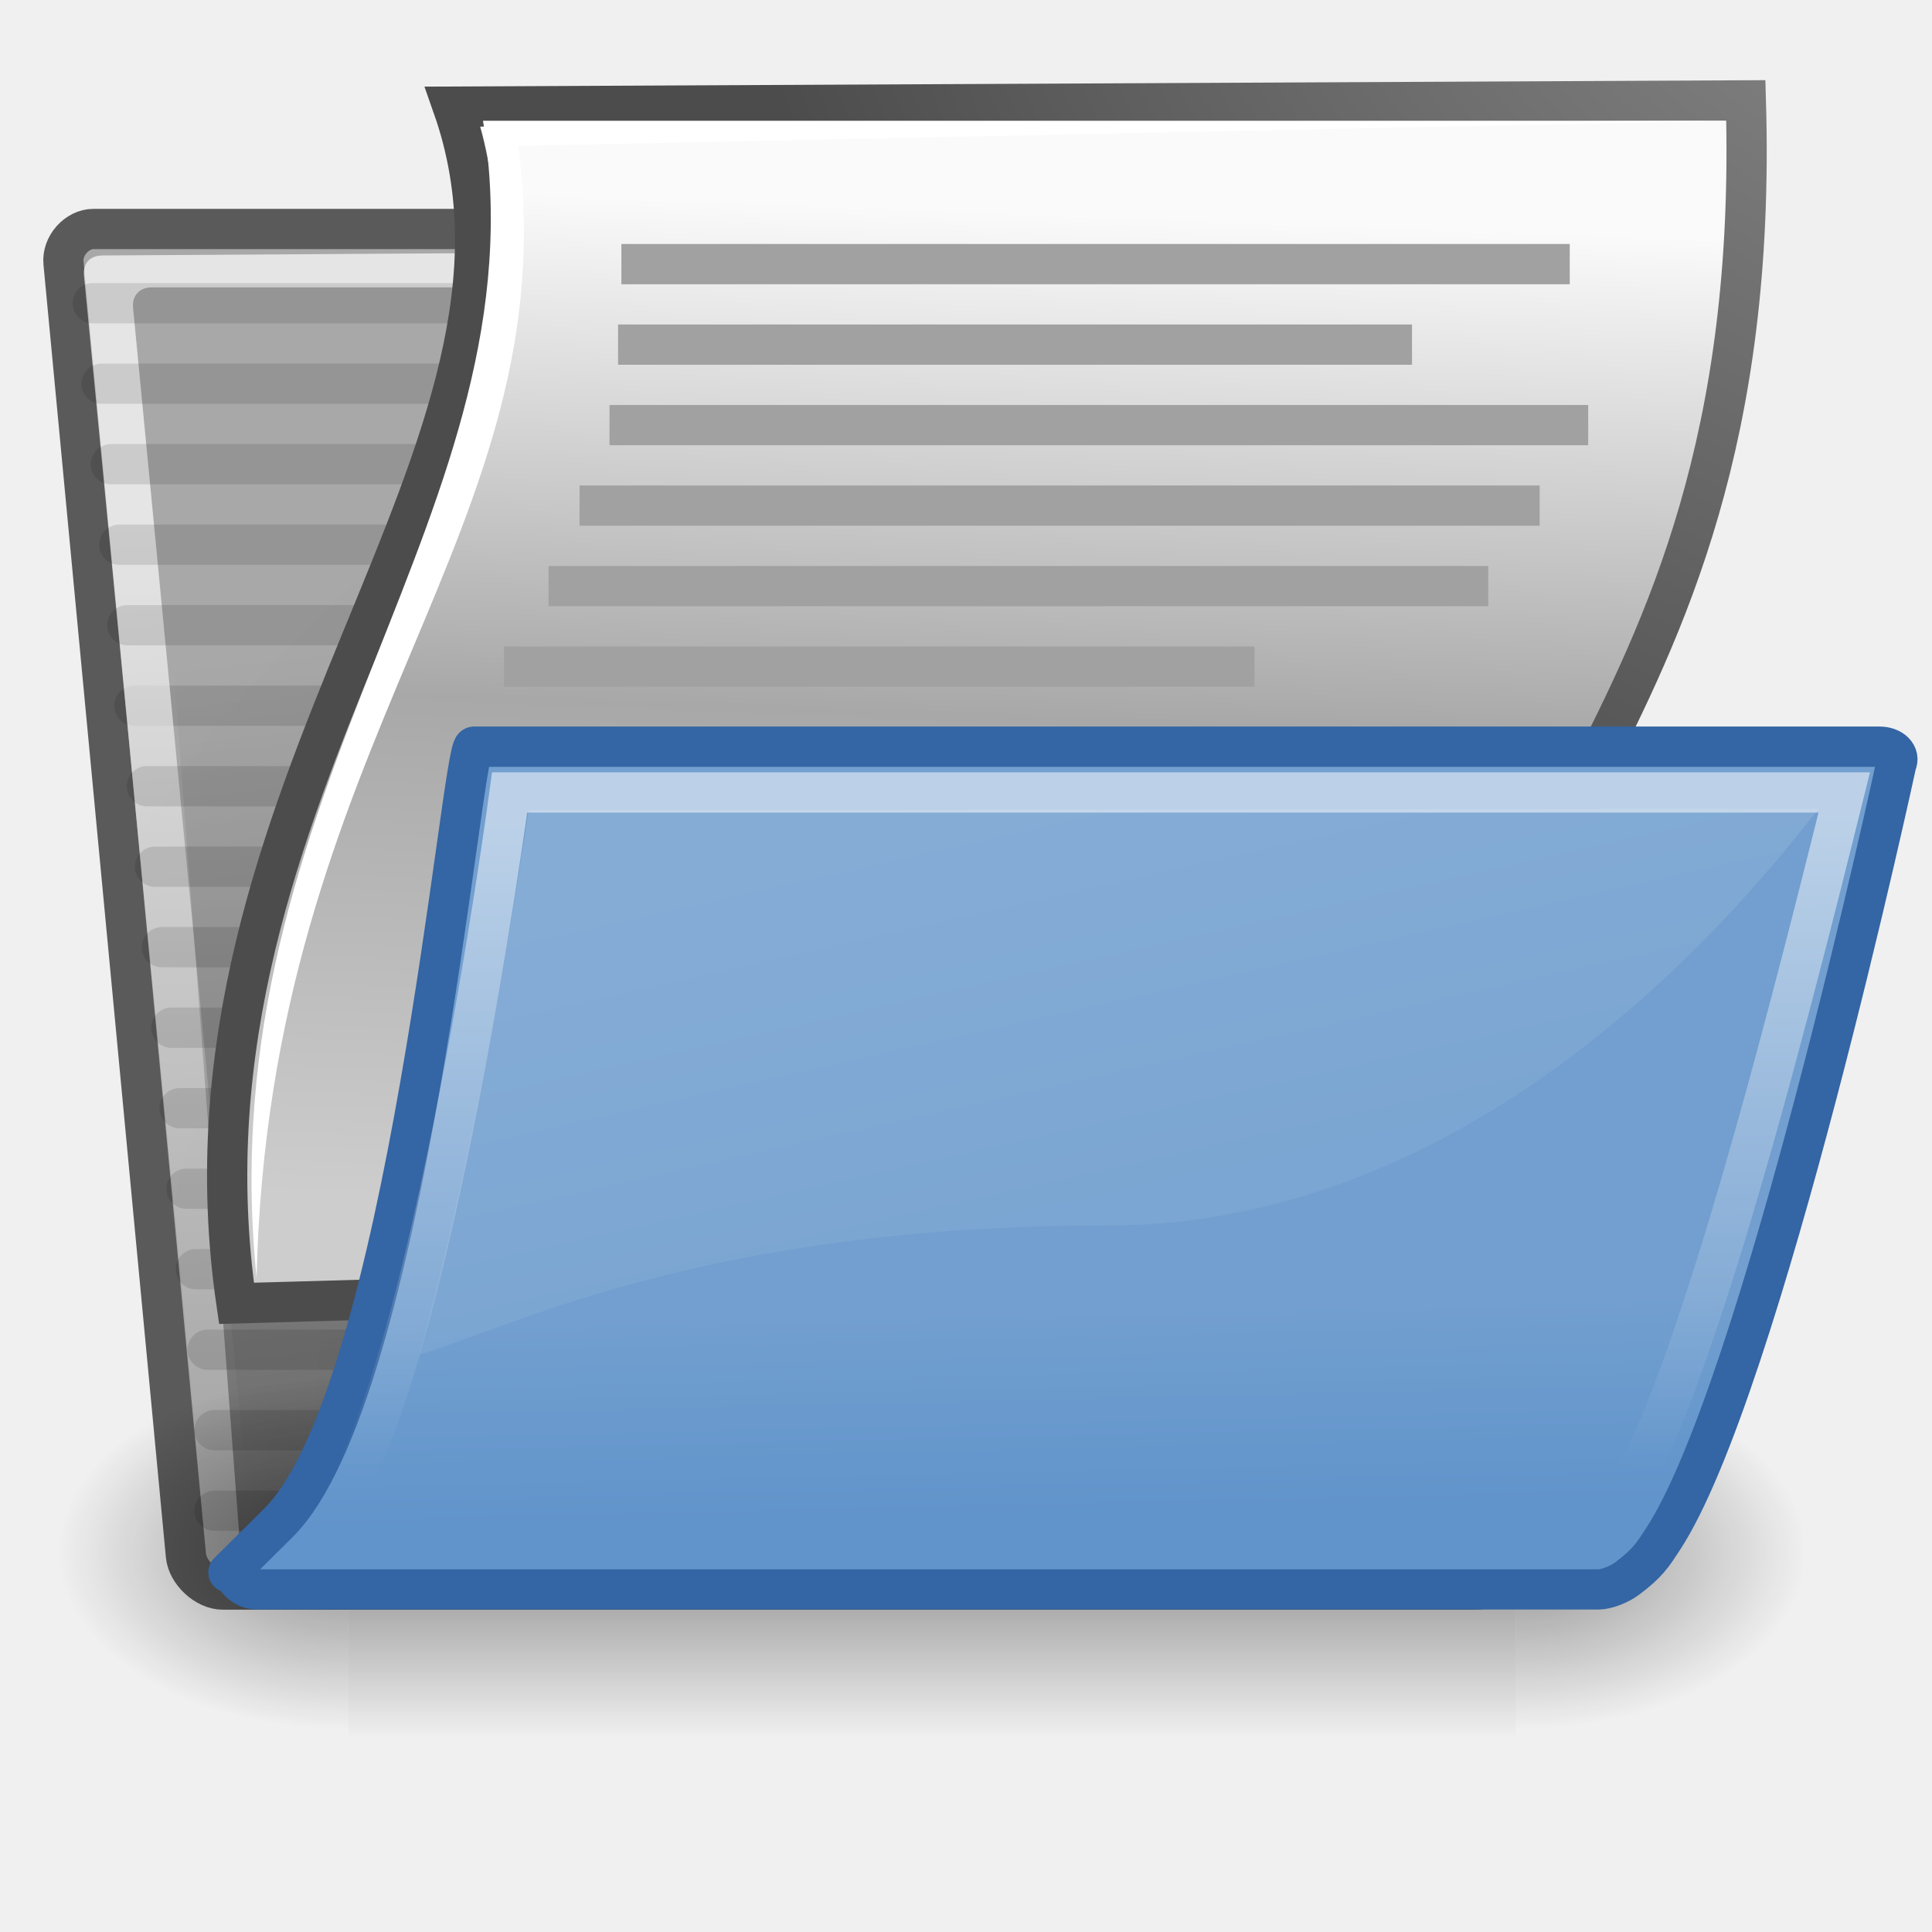
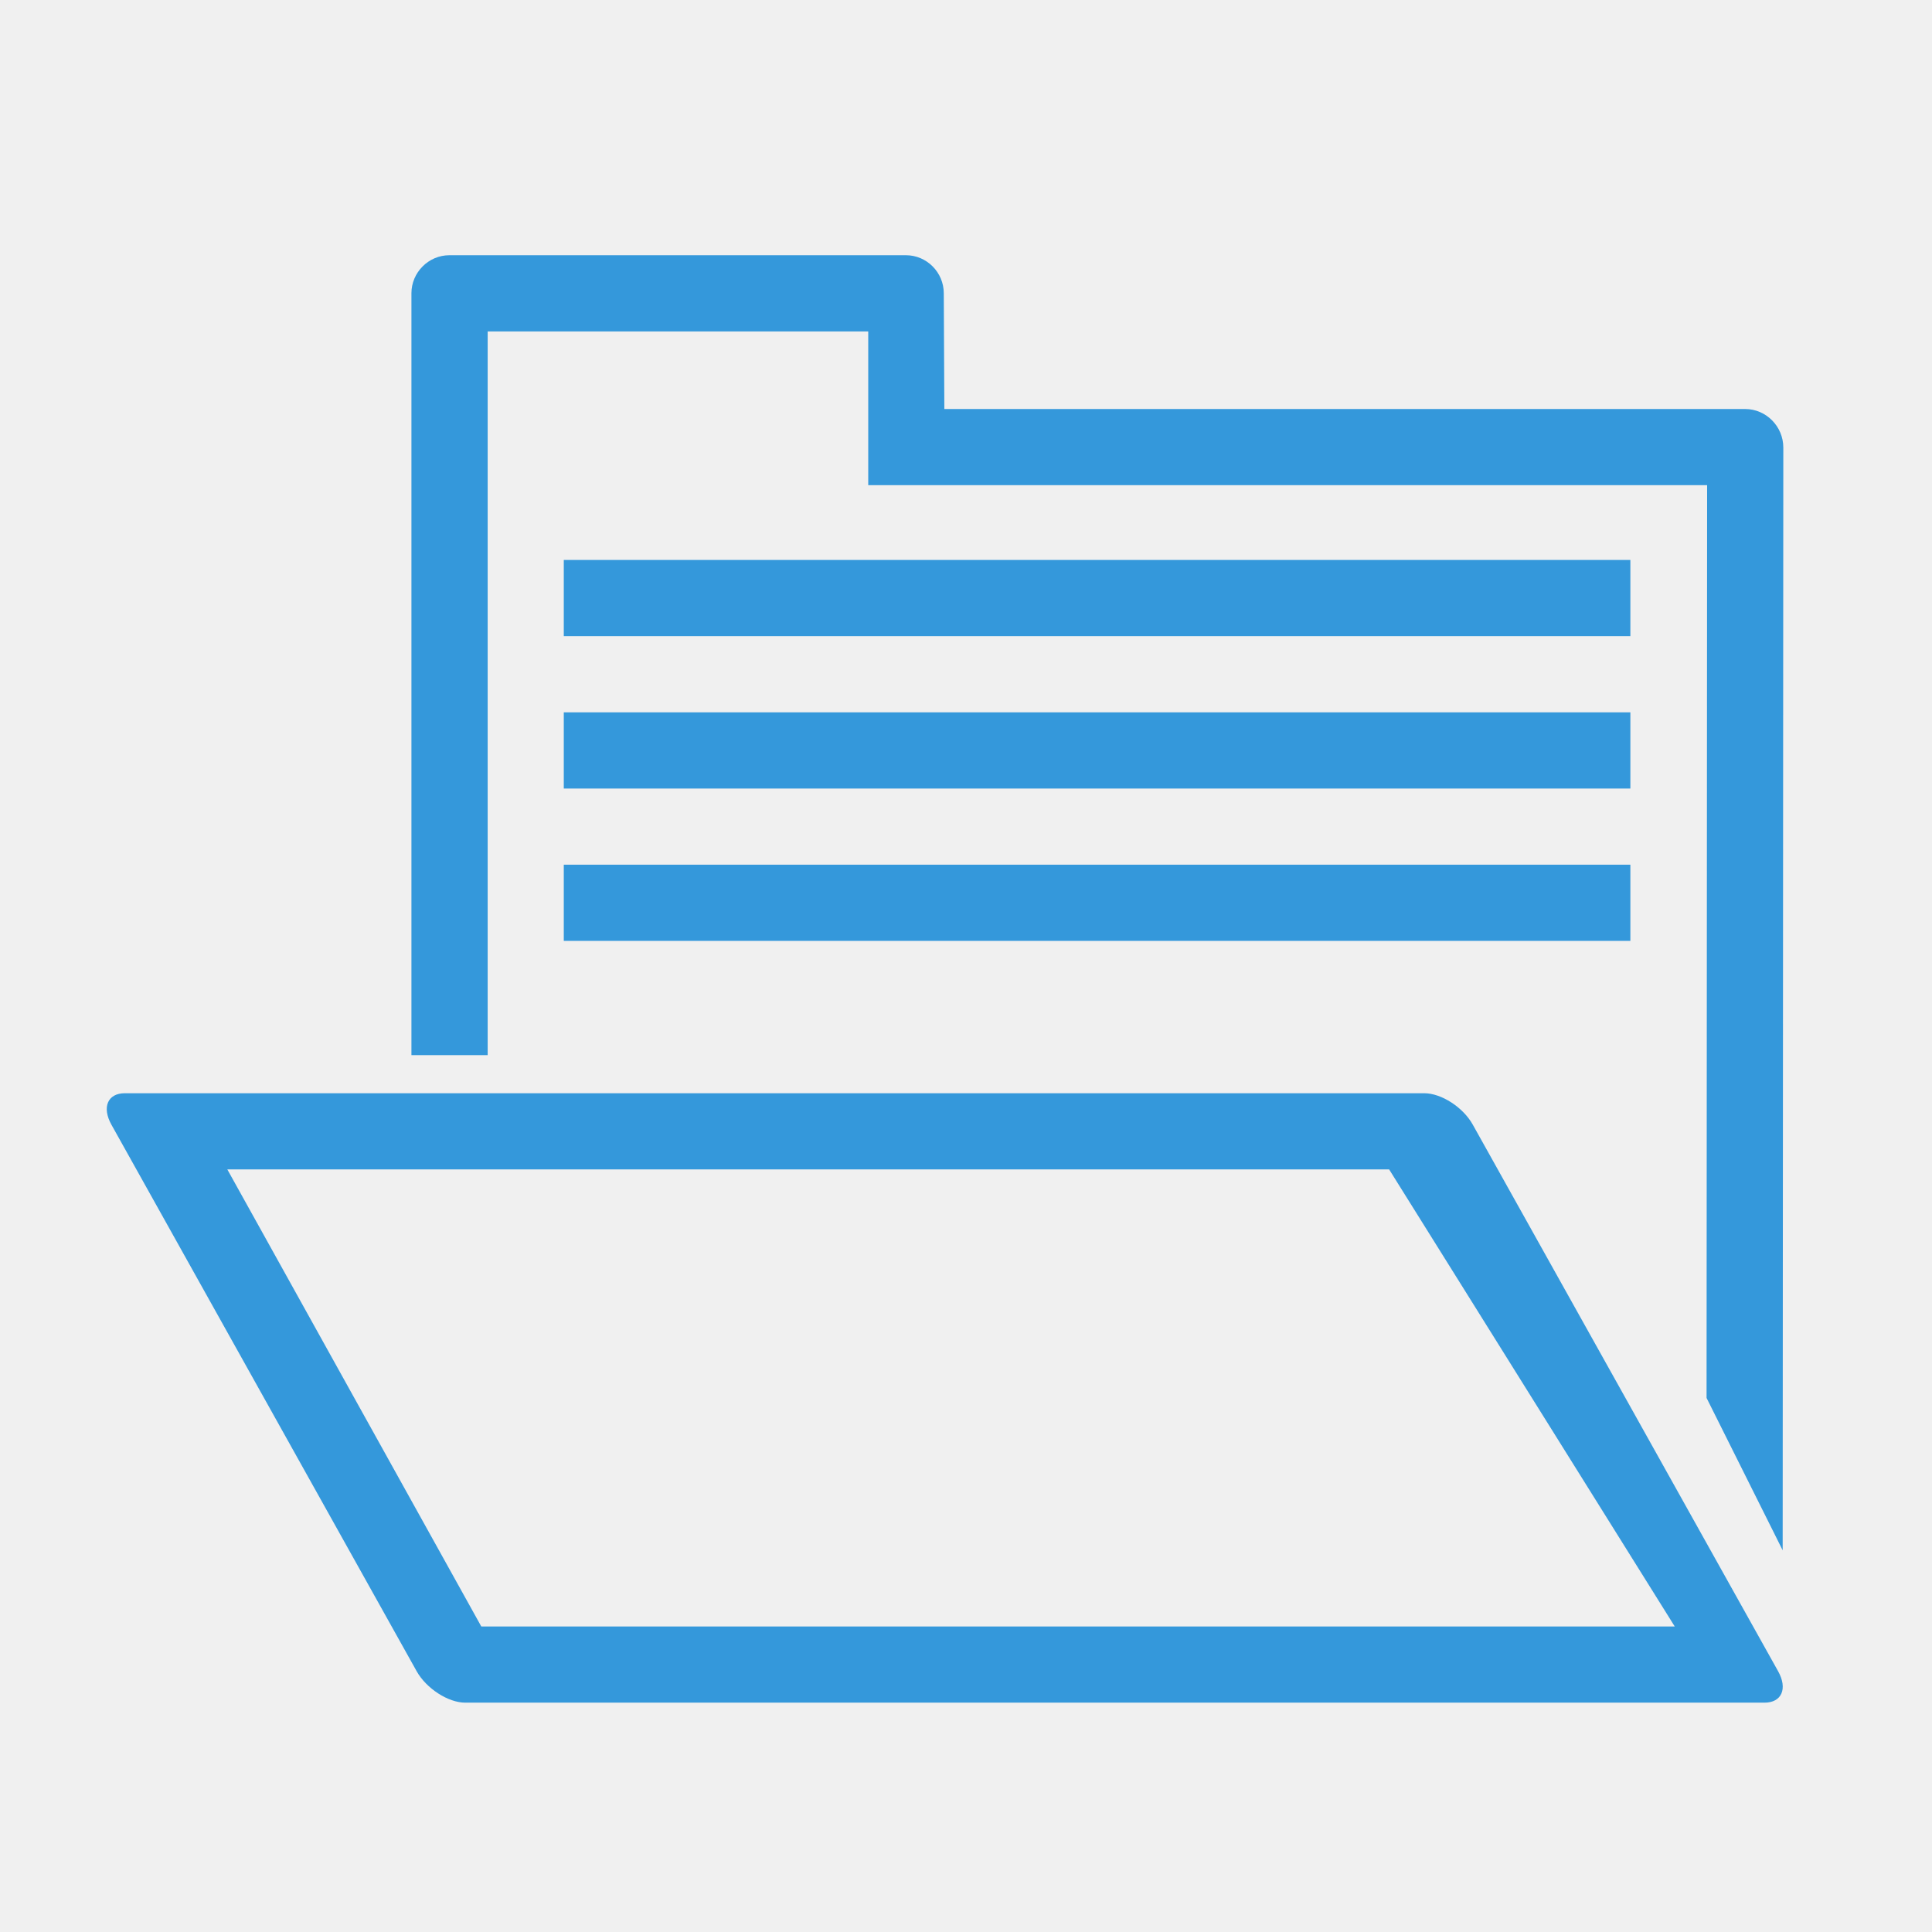
- <svg xmlns="http://www.w3.org/2000/svg" xmlns:xlink="http://www.w3.org/1999/xlink" width="48px" height="48px" id="svg97">
-   <defs id="defs3">
-     <radialGradient xlink:href="#linearGradient5060" id="radialGradient5031" gradientUnits="userSpaceOnUse" gradientTransform="matrix(-2.774389,0,0,1.969706,112.7623,-872.8854)" cx="605.714" cy="486.648" fx="605.714" fy="486.648" r="117.143" />
-     <linearGradient id="linearGradient5060">
-       <stop style="stop-color:black;stop-opacity:1;" offset="0" id="stop5062" />
-       <stop style="stop-color:black;stop-opacity:0;" offset="1" id="stop5064" />
-     </linearGradient>
-     <radialGradient xlink:href="#linearGradient5060" id="radialGradient5029" gradientUnits="userSpaceOnUse" gradientTransform="matrix(2.774389,0,0,1.969706,-1891.633,-872.8854)" cx="605.714" cy="486.648" fx="605.714" fy="486.648" r="117.143" />
-     <linearGradient id="linearGradient5048">
-       <stop style="stop-color:black;stop-opacity:0;" offset="0" id="stop5050" />
-       <stop id="stop5056" offset="0.5" style="stop-color:black;stop-opacity:1;" />
-       <stop style="stop-color:black;stop-opacity:0;" offset="1" id="stop5052" />
-     </linearGradient>
-     <linearGradient xlink:href="#linearGradient5048" id="linearGradient5027" gradientUnits="userSpaceOnUse" gradientTransform="matrix(2.774389,0,0,1.969706,-1892.179,-872.8854)" x1="302.857" y1="366.648" x2="302.857" y2="609.505" />
-     <linearGradient id="linearGradient269">
-       <stop id="stop270" offset="0" style="stop-color:#a3a3a3;stop-opacity:1;" />
-       <stop id="stop271" offset="1" style="stop-color:#4c4c4c;stop-opacity:1;" />
-     </linearGradient>
-     <radialGradient xlink:href="#linearGradient269" id="radialGradient8234" gradientUnits="userSpaceOnUse" gradientTransform="matrix(0.968273,0,0,1.046686,44.36453,-17.00717)" cx="8.824" cy="3.756" fx="8.824" fy="3.756" r="37.752" />
-     <linearGradient id="linearGradient259">
-       <stop id="stop260" offset="0" style="stop-color:#fafafa;stop-opacity:1;" />
-       <stop style="stop-color:#a8a8a8;stop-opacity:1;" offset="0.5" id="stop8238" />
-       <stop id="stop261" offset="1" style="stop-color:#cdcdcd;stop-opacity:1;" />
-     </linearGradient>
-     <linearGradient xlink:href="#linearGradient259" id="linearGradient8236" x1="25.875" y1="10.625" x2="25.25" y2="30.875" gradientUnits="userSpaceOnUse" gradientTransform="matrix(1,0,0,1.238806,0,-7.880597)" />
-     <linearGradient id="linearGradient13842">
-       <stop style="stop-color:#000000;stop-opacity:1;" offset="0" id="stop13844" />
-       <stop style="stop-color:#000000;stop-opacity:0;" offset="1" id="stop13846" />
-     </linearGradient>
-     <linearGradient id="linearGradient9766">
-       <stop style="stop-color:#6194cb;stop-opacity:1;" offset="0" id="stop9768" />
-       <stop style="stop-color:#729fcf;stop-opacity:1;" offset="1" id="stop9770" />
-     </linearGradient>
-     <linearGradient id="linearGradient148">
-       <stop style="stop-color:#ffffff;stop-opacity:0.134;" offset="0" id="stop149" />
-       <stop style="stop-color:#ffffff;stop-opacity:0.052;" offset="1" id="stop150" />
-     </linearGradient>
-     <linearGradient id="linearGradient335">
-       <stop style="stop-color:#ffffff;stop-opacity:1;" offset="0" id="stop336" />
-       <stop style="stop-color:#ffffff;stop-opacity:0;" offset="1" id="stop337" />
-     </linearGradient>
-     <linearGradient id="linearGradient1789">
-       <stop style="stop-color:#a0a0a0;stop-opacity:1;" offset="0" id="stop1790" />
-       <stop style="stop-color:#a8a8a8;stop-opacity:1;" offset="1" id="stop1791" />
-     </linearGradient>
-     <linearGradient id="linearGradient137">
-       <stop style="stop-color:#ffffff;stop-opacity:0.701;" offset="0" id="stop138" />
-       <stop style="stop-color:#ffffff;stop-opacity:0;" offset="1" id="stop139" />
-     </linearGradient>
-     <linearGradient xlink:href="#linearGradient335" id="linearGradient155" gradientUnits="userSpaceOnUse" gradientTransform="scale(1.421537,0.703464)" x1="19.116" y1="28.946" x2="19.427" y2="51.913" />
-     <linearGradient xlink:href="#linearGradient148" id="linearGradient156" gradientUnits="userSpaceOnUse" gradientTransform="matrix(1.535299,0,0,0.651339,3.451418,2.448)" x1="14.899" y1="27.06" x2="22.715" y2="41.837" />
-     <linearGradient xlink:href="#linearGradient137" id="linearGradient158" gradientUnits="userSpaceOnUse" gradientTransform="matrix(1.462696,0,6.907908e-2,0.683669,0,0)" x1="5.266" y1="18.726" x2="8.212" y2="52.626" />
-     <radialGradient xlink:href="#linearGradient1789" id="radialGradient159" gradientUnits="userSpaceOnUse" gradientTransform="matrix(1.015635,0,0.103105,1.000512,0,-8.369458e-2)" cx="26.107" cy="38.195" fx="26.107" fy="38.195" r="32.26" />
-     <linearGradient xlink:href="#linearGradient9766" id="linearGradient13162" gradientUnits="userSpaceOnUse" gradientTransform="matrix(1,0,0,1.022118,52.05694,-1.323026)" x1="22.176" y1="36.988" x2="22.065" y2="32.05" />
-     <linearGradient xlink:href="#linearGradient13842" id="linearGradient13848" x1="22.25" y1="37.625" x2="19.75" y2="14.875" gradientUnits="userSpaceOnUse" />
-   </defs>
-   <g id="layer1" />
-   <g id="layer3">
-     <path style="color:#000000;fill:url(#radialGradient159);fill-opacity:1;fill-rule:nonzero;stroke:#5a5a5a;stroke-width:1;stroke-linecap:round;stroke-linejoin:round;marker:none;marker-start:none;marker-mid:none;marker-end:none;stroke-miterlimit:4;stroke-dashoffset:0;stroke-opacity:1;visibility:visible;display:inline;overflow:visible" id="path2375" d="M 4.62,38.651 C 4.662,39.071 5.117,39.492 5.531,39.492 L 36.667,39.492 C 37.081,39.492 37.453,39.071 37.411,38.651 L 34.715,11.532 C 34.673,11.111 34.217,10.691 33.803,10.691 L 21.08,10.691 C 20.49,10.691 19.871,10.311 19.677,9.73 L 18.574,6.425 C 18.405,5.917 18.027,5.689 17.26,5.689 L 2.322,5.689 C 1.909,5.689 1.537,6.109 1.578,6.53 L 4.62,38.651 z " />
-     <path style="opacity:0.114;color:#000000;fill:#729fcf;fill-opacity:1;fill-rule:nonzero;stroke:#000000;stroke-width:1;stroke-linecap:round;stroke-linejoin:round;marker:none;marker-start:none;marker-mid:none;marker-end:none;stroke-miterlimit:4;stroke-dasharray:none;stroke-dashoffset:0;stroke-opacity:1;visibility:visible;display:inline;overflow:visible" d="M 3.339,17.533 L 34.488,17.533" id="path13113" />
-     <path style="opacity:0.114;color:#000000;fill:#729fcf;fill-opacity:1;fill-rule:nonzero;stroke:#000000;stroke-width:1;stroke-linecap:round;stroke-linejoin:round;marker:none;marker-start:none;marker-mid:none;marker-end:none;stroke-miterlimit:4;stroke-dasharray:none;stroke-dashoffset:0;stroke-opacity:1;visibility:visible;display:inline;overflow:visible" d="M 5.33,37.533 L 35.318,37.533" id="path13160" />
-     <path id="path13139" d="M 5.33,35.533 L 35.318,35.533" style="opacity:0.114;color:#000000;fill:#729fcf;fill-opacity:1;fill-rule:nonzero;stroke:#000000;stroke-width:1;stroke-linecap:round;stroke-linejoin:round;marker:none;marker-start:none;marker-mid:none;marker-end:none;stroke-miterlimit:4;stroke-dasharray:none;stroke-dashoffset:0;stroke-opacity:1;visibility:visible;display:inline;overflow:visible" />
-     <g style="display:inline" id="g5022" transform="matrix(2.165152e-2,0,0,1.903841e-2,42.41538,36.93372)">
-       <rect y="-150.697" x="-1559.252" height="478.357" width="1339.633" id="rect4173" style="opacity:0.402;color:black;fill:url(#linearGradient5027);fill-opacity:1;fill-rule:nonzero;stroke:none;stroke-width:1;stroke-linecap:round;stroke-linejoin:miter;marker:none;marker-start:none;marker-mid:none;marker-end:none;stroke-miterlimit:4;stroke-dasharray:none;stroke-dashoffset:0;stroke-opacity:1;visibility:visible;display:inline;overflow:visible" />
-       <path id="path5058" d="M -219.619,-150.68 C -219.619,-150.68 -219.619,327.65 -219.619,327.65 C -76.745,328.551 125.781,220.481 125.781,88.454 C 125.781,-43.572 -33.655,-150.68 -219.619,-150.68 z " style="opacity:0.402;color:black;fill:url(#radialGradient5029);fill-opacity:1;fill-rule:nonzero;stroke:none;stroke-width:1;stroke-linecap:round;stroke-linejoin:miter;marker:none;marker-start:none;marker-mid:none;marker-end:none;stroke-miterlimit:4;stroke-dasharray:none;stroke-dashoffset:0;stroke-opacity:1;visibility:visible;display:inline;overflow:visible" />
-       <path style="opacity:0.402;color:black;fill:url(#radialGradient5031);fill-opacity:1;fill-rule:nonzero;stroke:none;stroke-width:1;stroke-linecap:round;stroke-linejoin:miter;marker:none;marker-start:none;marker-mid:none;marker-end:none;stroke-miterlimit:4;stroke-dasharray:none;stroke-dashoffset:0;stroke-opacity:1;visibility:visible;display:inline;overflow:visible" d="M -1559.252,-150.68 C -1559.252,-150.68 -1559.252,327.65 -1559.252,327.65 C -1702.127,328.551 -1904.652,220.481 -1904.652,88.454 C -1904.652,-43.572 -1745.216,-150.68 -1559.252,-150.68 z " id="path5018" />
-     </g>
-     <path id="path2380" d="M 6.172,38.419 C 6.203,38.729 6.017,38.936 5.696,38.832 L 5.696,38.832 C 5.376,38.729 5.148,38.522 5.116,38.212 L 2.087,6.845 C 2.056,6.534 2.243,6.347 2.554,6.347 L 17.304,6.255 C 17.835,6.252 18.043,6.309 18.183,6.773 C 18.183,6.773 19.269,9.885 19.43,10.471 L 17.874,7.554 C 17.609,7.056 17.275,7.14 16.901,7.14 L 3.772,7.14 C 3.461,7.14 3.275,7.347 3.307,7.657 L 6.286,38.522 L 6.172,38.419 z " style="color:#000000;fill:url(#linearGradient158);fill-opacity:1;fill-rule:nonzero;stroke:none;stroke-width:1.173;stroke-linecap:butt;stroke-linejoin:miter;stroke-miterlimit:4;stroke-dashoffset:0;stroke-opacity:1;marker:none;marker-start:none;marker-mid:none;marker-end:none;visibility:visible;display:block;overflow:visible" />
-     <path id="path13145" d="M 2.305,7.533 L 17.089,7.533" style="opacity:0.114;color:#000000;fill:#729fcf;fill-opacity:1;fill-rule:nonzero;stroke:#000000;stroke-width:1;stroke-linecap:round;stroke-linejoin:round;marker:none;marker-start:none;marker-mid:none;marker-end:none;stroke-miterlimit:4;stroke-dasharray:none;stroke-dashoffset:0;stroke-opacity:1;visibility:visible;display:inline;overflow:visible" />
-     <path id="path13115" d="M 2.757,11.533 L 33.496,11.533" style="opacity:0.114;color:#000000;fill:#729fcf;fill-opacity:1;fill-rule:nonzero;stroke:#000000;stroke-width:1;stroke-linecap:round;stroke-linejoin:round;marker:none;marker-start:none;marker-mid:none;marker-end:none;stroke-miterlimit:4;stroke-dasharray:none;stroke-dashoffset:0;stroke-opacity:1;visibility:visible;display:inline;overflow:visible" />
-     <g transform="matrix(1.034424,0,0.10452,1.034424,-10.03248,2.631914)" id="g2381" style="fill:#ffffff;fill-opacity:0.58;fill-rule:nonzero;stroke:#000000;stroke-miterlimit:4;display:block">
-       <path id="path2382" d="M 41.786,9.036 C 41.795,8.562 41.801,8.312 41.362,8.312 L 28.807,8.321 C 28.507,8.321 28.482,8.178 28.807,8.321 C 29.131,8.464 30.054,8.979 30.989,9.022 C 30.989,9.022 41.786,9.038 41.786,9.036 z " style="stroke:none" />
-     </g>
-     <path id="path13123" d="M 3.163,15.533 L 33.993,15.533" style="opacity:0.114;color:#000000;fill:#729fcf;fill-opacity:1;fill-rule:nonzero;stroke:#000000;stroke-width:1;stroke-linecap:round;stroke-linejoin:round;marker:none;marker-start:none;marker-mid:none;marker-end:none;stroke-miterlimit:4;stroke-dasharray:none;stroke-dashoffset:0;stroke-opacity:1;visibility:visible;display:inline;overflow:visible" />
-     <path style="opacity:0.114;color:#000000;fill:#729fcf;fill-opacity:1;fill-rule:nonzero;stroke:#000000;stroke-width:1;stroke-linecap:round;stroke-linejoin:round;marker:none;marker-start:none;marker-mid:none;marker-end:none;stroke-miterlimit:4;stroke-dasharray:none;stroke-dashoffset:0;stroke-opacity:1;visibility:visible;display:inline;overflow:visible" d="M 5.159,33.533 L 35.147,33.533" id="path13121" />
-     <path id="path13119" d="M 4.866,31.533 L 34.975,31.533" style="opacity:0.114;color:#000000;fill:#729fcf;fill-opacity:1;fill-rule:nonzero;stroke:#000000;stroke-width:1;stroke-linecap:round;stroke-linejoin:round;marker:none;marker-start:none;marker-mid:none;marker-end:none;stroke-miterlimit:4;stroke-dasharray:none;stroke-dashoffset:0;stroke-opacity:1;visibility:visible;display:inline;overflow:visible" />
-     <path style="opacity:0.114;color:#000000;fill:#729fcf;fill-opacity:1;fill-rule:nonzero;stroke:#000000;stroke-width:1;stroke-linecap:round;stroke-linejoin:round;marker:none;marker-start:none;marker-mid:none;marker-end:none;stroke-miterlimit:4;stroke-dasharray:none;stroke-dashoffset:0;stroke-opacity:1;visibility:visible;display:inline;overflow:visible" d="M 4.634,29.533 L 34.803,29.533" id="path13135" />
-     <path id="path13137" d="M 4.463,27.533 L 34.632,27.533" style="opacity:0.114;color:#000000;fill:#729fcf;fill-opacity:1;fill-rule:nonzero;stroke:#000000;stroke-width:1;stroke-linecap:round;stroke-linejoin:round;marker:none;marker-start:none;marker-mid:none;marker-end:none;stroke-miterlimit:4;stroke-dasharray:none;stroke-dashoffset:0;stroke-opacity:1;visibility:visible;display:inline;overflow:visible" />
-     <path style="opacity:0.114;color:#000000;fill:#729fcf;fill-opacity:1;fill-rule:nonzero;stroke:#000000;stroke-width:1;stroke-linecap:round;stroke-linejoin:round;marker:none;marker-start:none;marker-mid:none;marker-end:none;stroke-miterlimit:4;stroke-dasharray:none;stroke-dashoffset:0;stroke-opacity:1;visibility:visible;display:inline;overflow:visible" d="M 4.256,25.533 L 34.461,25.533" id="path13143" />
-     <path id="path13133" d="M 4.024,23.533 L 34.289,23.533" style="opacity:0.114;color:#000000;fill:#729fcf;fill-opacity:1;fill-rule:nonzero;stroke:#000000;stroke-width:1;stroke-linecap:round;stroke-linejoin:round;marker:none;marker-start:none;marker-mid:none;marker-end:none;stroke-miterlimit:4;stroke-dasharray:none;stroke-dashoffset:0;stroke-opacity:1;visibility:visible;display:inline;overflow:visible" />
-     <path style="opacity:0.114;color:#000000;fill:#729fcf;fill-opacity:1;fill-rule:nonzero;stroke:#000000;stroke-width:1;stroke-linecap:round;stroke-linejoin:round;marker:none;marker-start:none;marker-mid:none;marker-end:none;stroke-miterlimit:4;stroke-dasharray:none;stroke-dashoffset:0;stroke-opacity:1;visibility:visible;display:inline;overflow:visible" d="M 3.853,21.533 L 34.118,21.533" id="path13117" />
-     <g transform="matrix(1.034424,0,0.10452,1.034424,-10.03248,2.631914)" id="g1853" style="fill:#ffffff;fill-opacity:0.58;fill-rule:nonzero;stroke:#000000;stroke-miterlimit:4;display:block">
-       <path id="path1855" d="M 41.786,9.036 C 41.795,8.562 41.801,8.312 41.362,8.312 L 28.807,8.321 C 28.507,8.321 28.482,8.178 28.807,8.321 C 29.131,8.464 30.054,8.979 30.989,9.022 C 30.989,9.022 41.786,9.038 41.786,9.036 z " style="stroke:none" />
-     </g>
-     <path style="opacity:0.114;color:#000000;fill:#729fcf;fill-opacity:1;fill-rule:nonzero;stroke:#000000;stroke-width:1;stroke-linecap:round;stroke-linejoin:round;marker:none;marker-start:none;marker-mid:none;marker-end:none;stroke-miterlimit:4;stroke-dasharray:none;stroke-dashoffset:0;stroke-opacity:1;visibility:visible;display:inline;overflow:visible" d="M 2.964,13.533 L 33.991,13.533" id="path13127" />
-     <path id="path13125" d="M 3.651,19.533 L 33.947,19.533" style="opacity:0.114;color:#000000;fill:#729fcf;fill-opacity:1;fill-rule:nonzero;stroke:#000000;stroke-width:1;stroke-linecap:round;stroke-linejoin:round;marker:none;marker-start:none;marker-mid:none;marker-end:none;stroke-miterlimit:4;stroke-dasharray:none;stroke-dashoffset:0;stroke-opacity:1;visibility:visible;display:inline;overflow:visible" />
-     <path style="opacity:0.114;color:#000000;fill:#729fcf;fill-opacity:1;fill-rule:nonzero;stroke:#000000;stroke-width:1;stroke-linecap:round;stroke-linejoin:round;marker:none;marker-start:none;marker-mid:none;marker-end:none;stroke-miterlimit:4;stroke-dasharray:none;stroke-dashoffset:0;stroke-opacity:1;visibility:visible;display:inline;overflow:visible" d="M 2.524,9.533 L 17.805,9.533" id="path13147" />
-     <path style="opacity:0.392;color:#000000;fill:url(#linearGradient13848);fill-opacity:1.0;fill-rule:nonzero;stroke:none;stroke-width:1;stroke-linecap:butt;stroke-linejoin:round;marker:none;marker-start:none;marker-mid:none;marker-end:none;stroke-miterlimit:4;stroke-dasharray:none;stroke-dashoffset:0;stroke-opacity:1;visibility:visible;display:block;overflow:visible" d="M 34.375,14.125 L 37,38.75 L 6,38.875 C 6,38.875 4.125,14.125 4.125,14.125 C 4.125,14.125 34.5,14.125 34.375,14.125 z " id="path13840" />
-     <path style="opacity:1;color:#000000;fill:url(#linearGradient8236);fill-opacity:1;fill-rule:nonzero;stroke:url(#radialGradient8234);stroke-width:1;stroke-linecap:butt;stroke-linejoin:miter;marker:none;marker-start:none;marker-mid:none;marker-end:none;stroke-miterlimit:4;stroke-dasharray:none;stroke-dashoffset:0;stroke-opacity:1;visibility:visible;display:block;overflow:visible" d="M 43.375,2.494 C 43.875,19.373 34.3,21.023 37.362,31.495 C 37.362,31.495 5.875,32.381 5.875,32.381 C 4,19.528 14.25,11.166 11.25,2.649 L 43.375,2.494 z " id="path8230" />
-     <path style="opacity:1;color:#000000;fill:none;fill-opacity:1;fill-rule:nonzero;stroke:#a1a1a1;stroke-width:1;stroke-linecap:butt;stroke-linejoin:miter;marker:none;marker-start:none;marker-mid:none;marker-end:none;stroke-miterlimit:4;stroke-dasharray:none;stroke-dashoffset:0;stroke-opacity:1;visibility:visible;display:block;overflow:visible" d="M 15.438,6.562 L 39,6.562" id="path8277" />
-     <path id="path2401" d="M 5.779,39.066 C 5.882,39.277 6.089,39.489 6.399,39.489 L 39.708,39.489 C 39.915,39.489 40.229,39.363 40.416,39.225 C 40.946,38.833 41.071,38.612 41.309,38.251 C 43.757,34.536 47.114,18.974 47.114,18.974 C 47.217,18.763 47.01,18.551 46.7,18.551 L 11.776,18.551 C 11.466,18.551 10.12,34.659 6.913,37.838 L 5.675,39.066 L 5.779,39.066 z " style="opacity:1;color:#000000;fill:url(#linearGradient13162);fill-opacity:1;fill-rule:nonzero;stroke:#3465a4;stroke-width:1;stroke-linecap:butt;stroke-linejoin:round;marker:none;marker-start:none;marker-mid:none;marker-end:none;stroke-miterlimit:4;stroke-dasharray:none;stroke-dashoffset:0;stroke-opacity:1;visibility:visible;display:block;overflow:visible" />
-     <path id="path8279" d="M 15.356,8.562 L 35.081,8.562" style="opacity:1;color:#000000;fill:none;fill-opacity:1;fill-rule:nonzero;stroke:#a1a1a1;stroke-width:1;stroke-linecap:butt;stroke-linejoin:miter;marker:none;marker-start:none;marker-mid:none;marker-end:none;stroke-miterlimit:4;stroke-dasharray:none;stroke-dashoffset:0;stroke-opacity:1;visibility:visible;display:block;overflow:visible" />
-     <path id="path323" d="M 13.134,20.139 C 12.362,25.129 11.633,29.148 10.418,33.653 C 12.805,32.945 17.535,30.448 27.535,30.448 C 37.535,30.448 44.258,21.199 45.186,20.094 L 13.134,20.139 z " style="fill:url(#linearGradient156);fill-opacity:1;fill-rule:evenodd;stroke:none;stroke-width:1px;stroke-linecap:butt;stroke-linejoin:miter;stroke-opacity:1" />
-     <path style="opacity:1;color:#000000;fill:none;fill-opacity:1;fill-rule:nonzero;stroke:#a1a1a1;stroke-width:1;stroke-linecap:butt;stroke-linejoin:miter;marker:none;marker-start:none;marker-mid:none;marker-end:none;stroke-miterlimit:4;stroke-dasharray:none;stroke-dashoffset:0;stroke-opacity:1;visibility:visible;display:block;overflow:visible" d="M 15.143,10.562 L 39.458,10.562" id="path8281" />
-     <path style="color:#000000;fill:none;fill-opacity:1;fill-rule:evenodd;stroke:url(#linearGradient155);stroke-width:1px;stroke-linecap:round;stroke-linejoin:miter;stroke-miterlimit:4;stroke-dashoffset:0;stroke-opacity:1;marker:none;marker-start:none;marker-mid:none;marker-end:none;visibility:visible;display:inline;overflow:visible;opacity:0.523" d="M 45.82,19.688 L 12.662,19.688 C 12.662,19.688 10.514,35.707 7.939,37.928 C 16.06,37.928 39.511,37.879 39.53,37.879 C 41.282,37.879 44.438,25.243 45.82,19.688 z " id="path324" />
-     <path id="path8283" d="M 14.399,12.562 L 38.252,12.562" style="opacity:1;color:#000000;fill:none;fill-opacity:1;fill-rule:nonzero;stroke:#a1a1a1;stroke-width:1;stroke-linecap:butt;stroke-linejoin:miter;marker:none;marker-start:none;marker-mid:none;marker-end:none;stroke-miterlimit:4;stroke-dasharray:none;stroke-dashoffset:0;stroke-opacity:1;visibility:visible;display:block;overflow:visible" />
-     <path style="opacity:1;color:#000000;fill:none;fill-opacity:1;fill-rule:nonzero;stroke:#a1a1a1;stroke-width:1;stroke-linecap:butt;stroke-linejoin:miter;marker:none;marker-start:none;marker-mid:none;marker-end:none;stroke-miterlimit:4;stroke-dasharray:none;stroke-dashoffset:0;stroke-opacity:1;visibility:visible;display:block;overflow:visible" d="M 13.629,14.562 L 36.975,14.562" id="path8285" />
-     <path id="path8287" d="M 12.521,16.562 L 31.167,16.562" style="opacity:1;color:#000000;fill:none;fill-opacity:1;fill-rule:nonzero;stroke:#a1a1a1;stroke-width:1;stroke-linecap:butt;stroke-linejoin:miter;marker:none;marker-start:none;marker-mid:none;marker-end:none;stroke-miterlimit:4;stroke-dasharray:none;stroke-dashoffset:0;stroke-opacity:1;visibility:visible;display:block;overflow:visible" />
-     <path style="opacity:1;color:#000000;fill:#ffffff;fill-opacity:1;fill-rule:nonzero;stroke:none;stroke-width:1;stroke-linecap:butt;stroke-linejoin:miter;marker:none;marker-start:none;marker-mid:none;marker-end:none;stroke-miterlimit:4;stroke-dasharray:none;stroke-dashoffset:0;stroke-opacity:1;visibility:visible;display:block;overflow:visible" d="M 6.375,31.75 C 5.134,19.512 13.562,12.688 12,3 L 42.875,3 L 12.875,3.625 C 14.125,13.188 6.679,18.271 6.375,31.75 z " id="path8289" />
+ <svg xmlns="http://www.w3.org/2000/svg" version="1.1" id="svg97" x="0px" y="0px" width="48px" height="48px" viewBox="0 0 48 48" enable-background="new 0 0 48 48" xml:space="preserve">
+   <g>
+     <path fill="#3498DB" d="M36.592,27.944c-0.24-0.434-0.783-0.783-1.207-0.783H3.102c-0.425,0-0.577,0.345-0.333,0.783l7.582,13.576   c0.241,0.431,0.784,0.782,1.207,0.782H43.84c0.424,0,0.58-0.347,0.336-0.782L36.592,27.944z M11.958,40.41l-6.31-11.356h28.865   l7.096,11.356H11.958z" />
+     <rect x="14.007" y="17.698" fill="#3498DB" width="26.499" height="1.893" />
+     <rect x="14.007" y="21.483" fill="#3498DB" width="26.499" height="1.893" />
+     <rect x="14.007" y="13.912" fill="#3498DB" width="26.499" height="1.893" />
+     <path fill="#3498DB" d="M43.361,10.162H23.462l-0.014-2.875c0-0.522-0.426-0.946-0.939-0.946H11.165   c-0.521,0-0.943,0.431-0.943,0.943v18.931h1.894V8.234h9.455v3.82h20.842l-0.014,22.677l1.891,3.786l0.016-27.399   C44.305,10.589,43.873,10.162,43.361,10.162z" />
  </g>
-   <g id="layer2" />
</svg>
